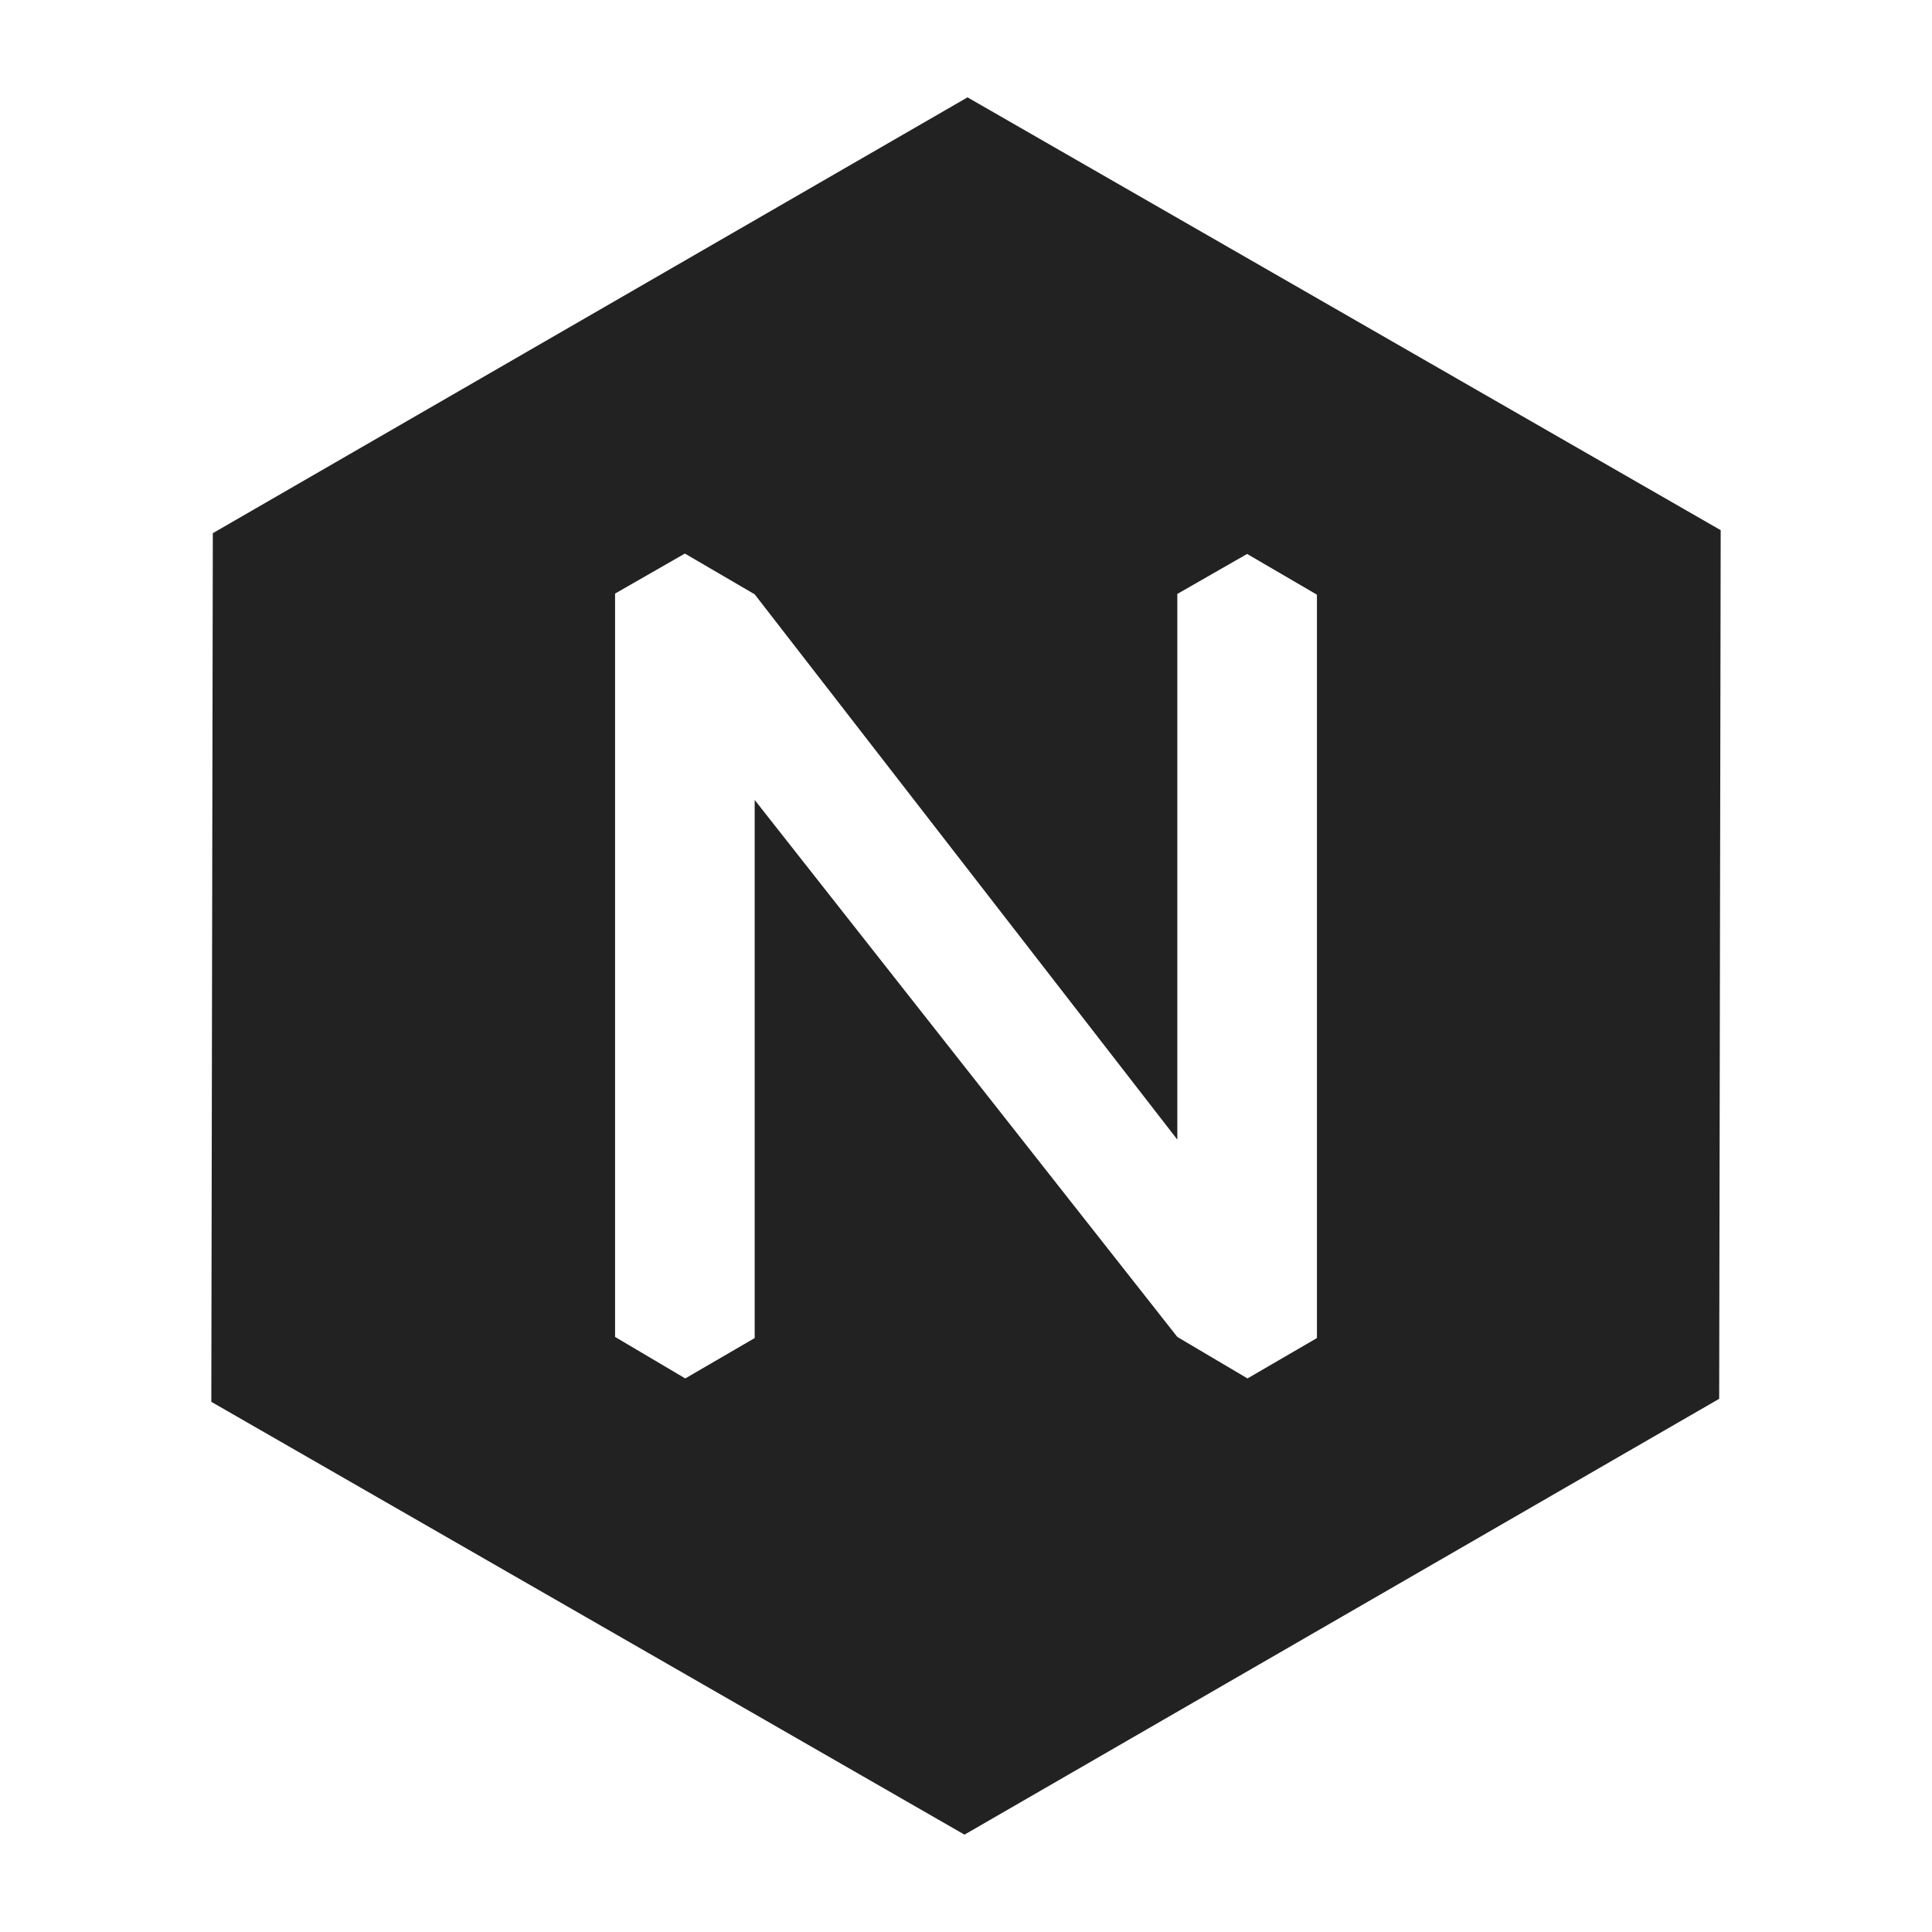
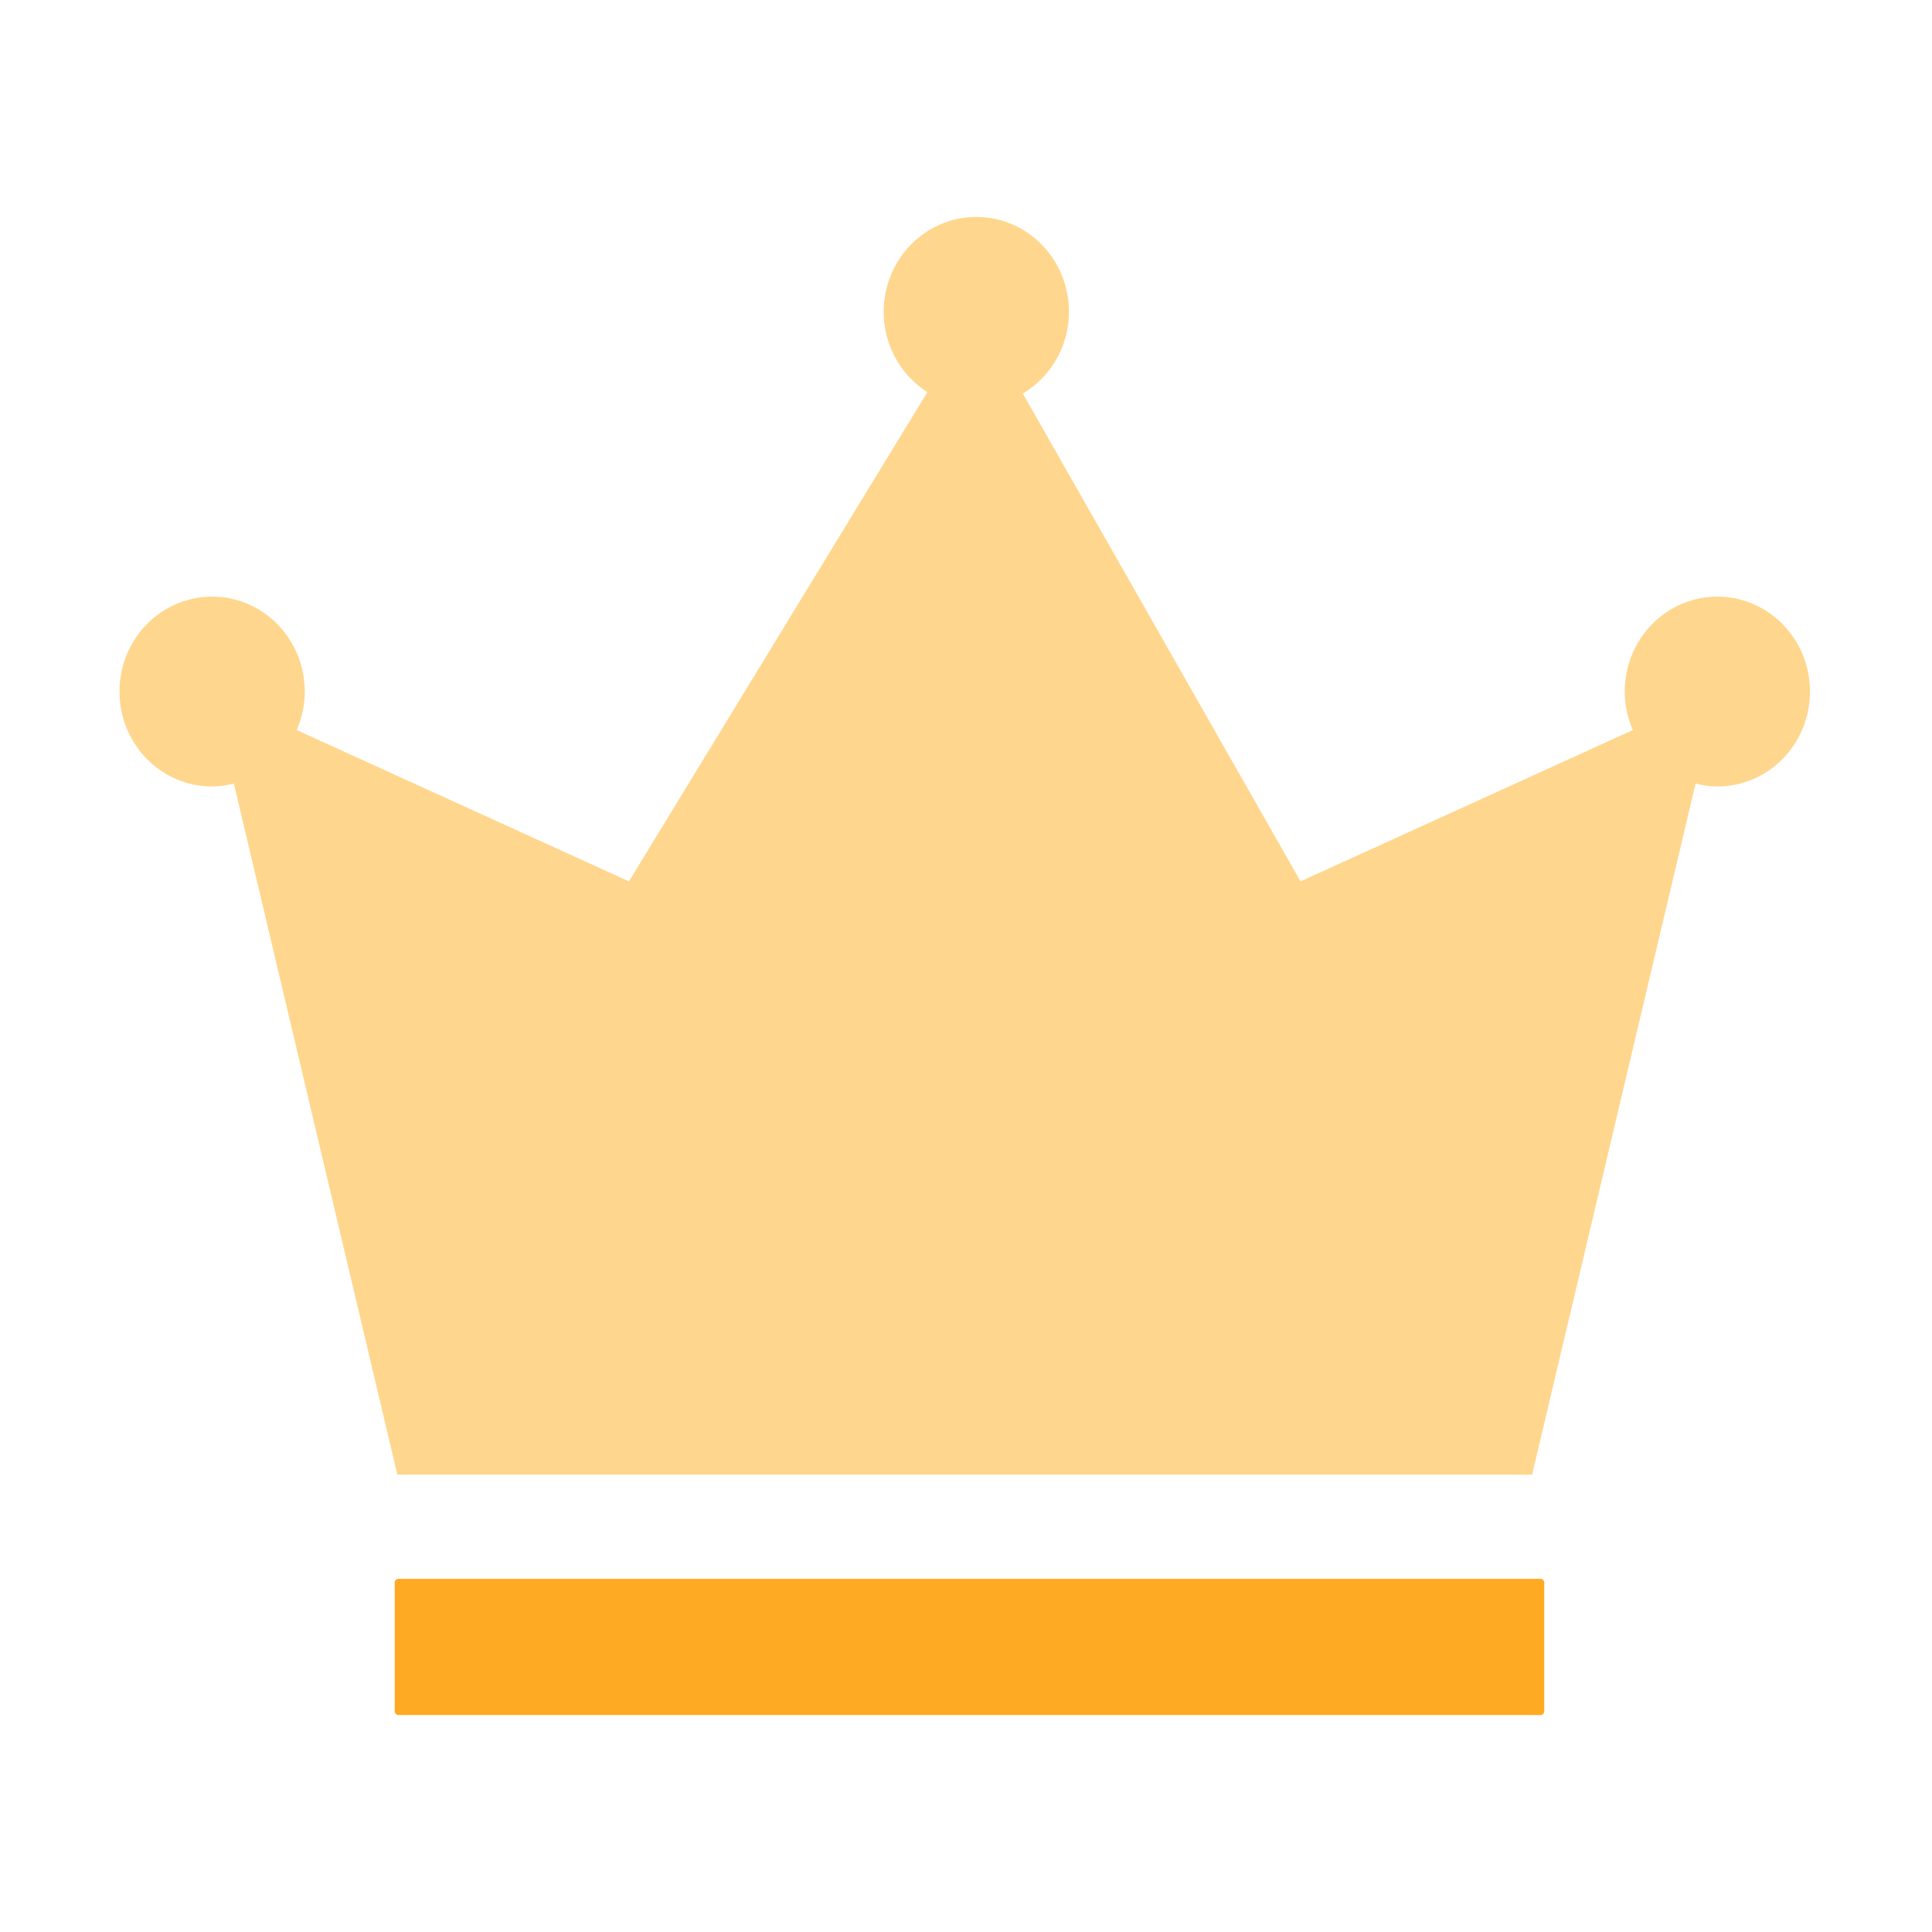
- <svg xmlns="http://www.w3.org/2000/svg" xml:space="preserve" enable-background="new 0 0 512 512" viewBox="0 0 512 512" height="512px" width="512px" y="0px" x="0px" id="NexT" version="1.1">
-   <defs id="defs3388" />
-   <path style="fill:#222222;fill-opacity:1" id="path3384" d="M 256.4,25.8 56.4,141.3 56,371.5 255.6,486.2 455.6,370.7 456,140.5 Z m 92.6,328.8 -18.4,10.7 -18.6,-11 0,0 -112,-142.3 0,142.6 -18.4,10.7 -18.6,-11 0,-197 18.5,-10.6 18.5,10.8 0,0 112,144.5 0,-144.6 18.5,-10.6 18.5,10.8 z" />
+ <svg xmlns="http://www.w3.org/2000/svg" t="1562927150106" class="icon" viewBox="0 0 1024 1024" version="1.1" p-id="1004" width="200" height="200">
+   <defs>
+     <style type="text/css" />
+   </defs>
+   <path d="M816.49 909H211.21c-1.1 0-2-0.9-2-2v-68.18c0-1.1 0.9-2 2-2h605.28c1.1 0 2 0.9 2 2V907c0 1.1-0.9 2-2 2z" fill="#FFAA22" p-id="1005" />
+   <path d="M910.24 316.23c-27.11 0-49.1 22.52-49.1 50.31 0 7.28 1.58 14.16 4.3 20.4l-176.13 80.21-147.2-258.57c14.56-8.73 24.46-24.74 24.46-43.28 0-27.79-21.98-50.31-49.1-50.31s-49.1 22.52-49.1 50.31c0 17.99 9.29 33.66 23.15 42.55l-158.16 259.3-176.13-80.21c2.71-6.25 4.3-13.12 4.3-20.4 0-27.78-21.98-50.31-49.1-50.31s-49.1 22.52-49.1 50.31c0 27.78 21.98 50.31 49.1 50.31 3.99 0 7.82-0.62 11.53-1.54l86.65 366.28h601.43l86.65-366.28c3.71 0.92 7.54 1.54 11.53 1.54 27.12 0 49.1-22.52 49.1-50.31 0.01-27.78-21.97-50.31-49.08-50.31z" fill="#FFD68D" p-id="1006" />
</svg>
